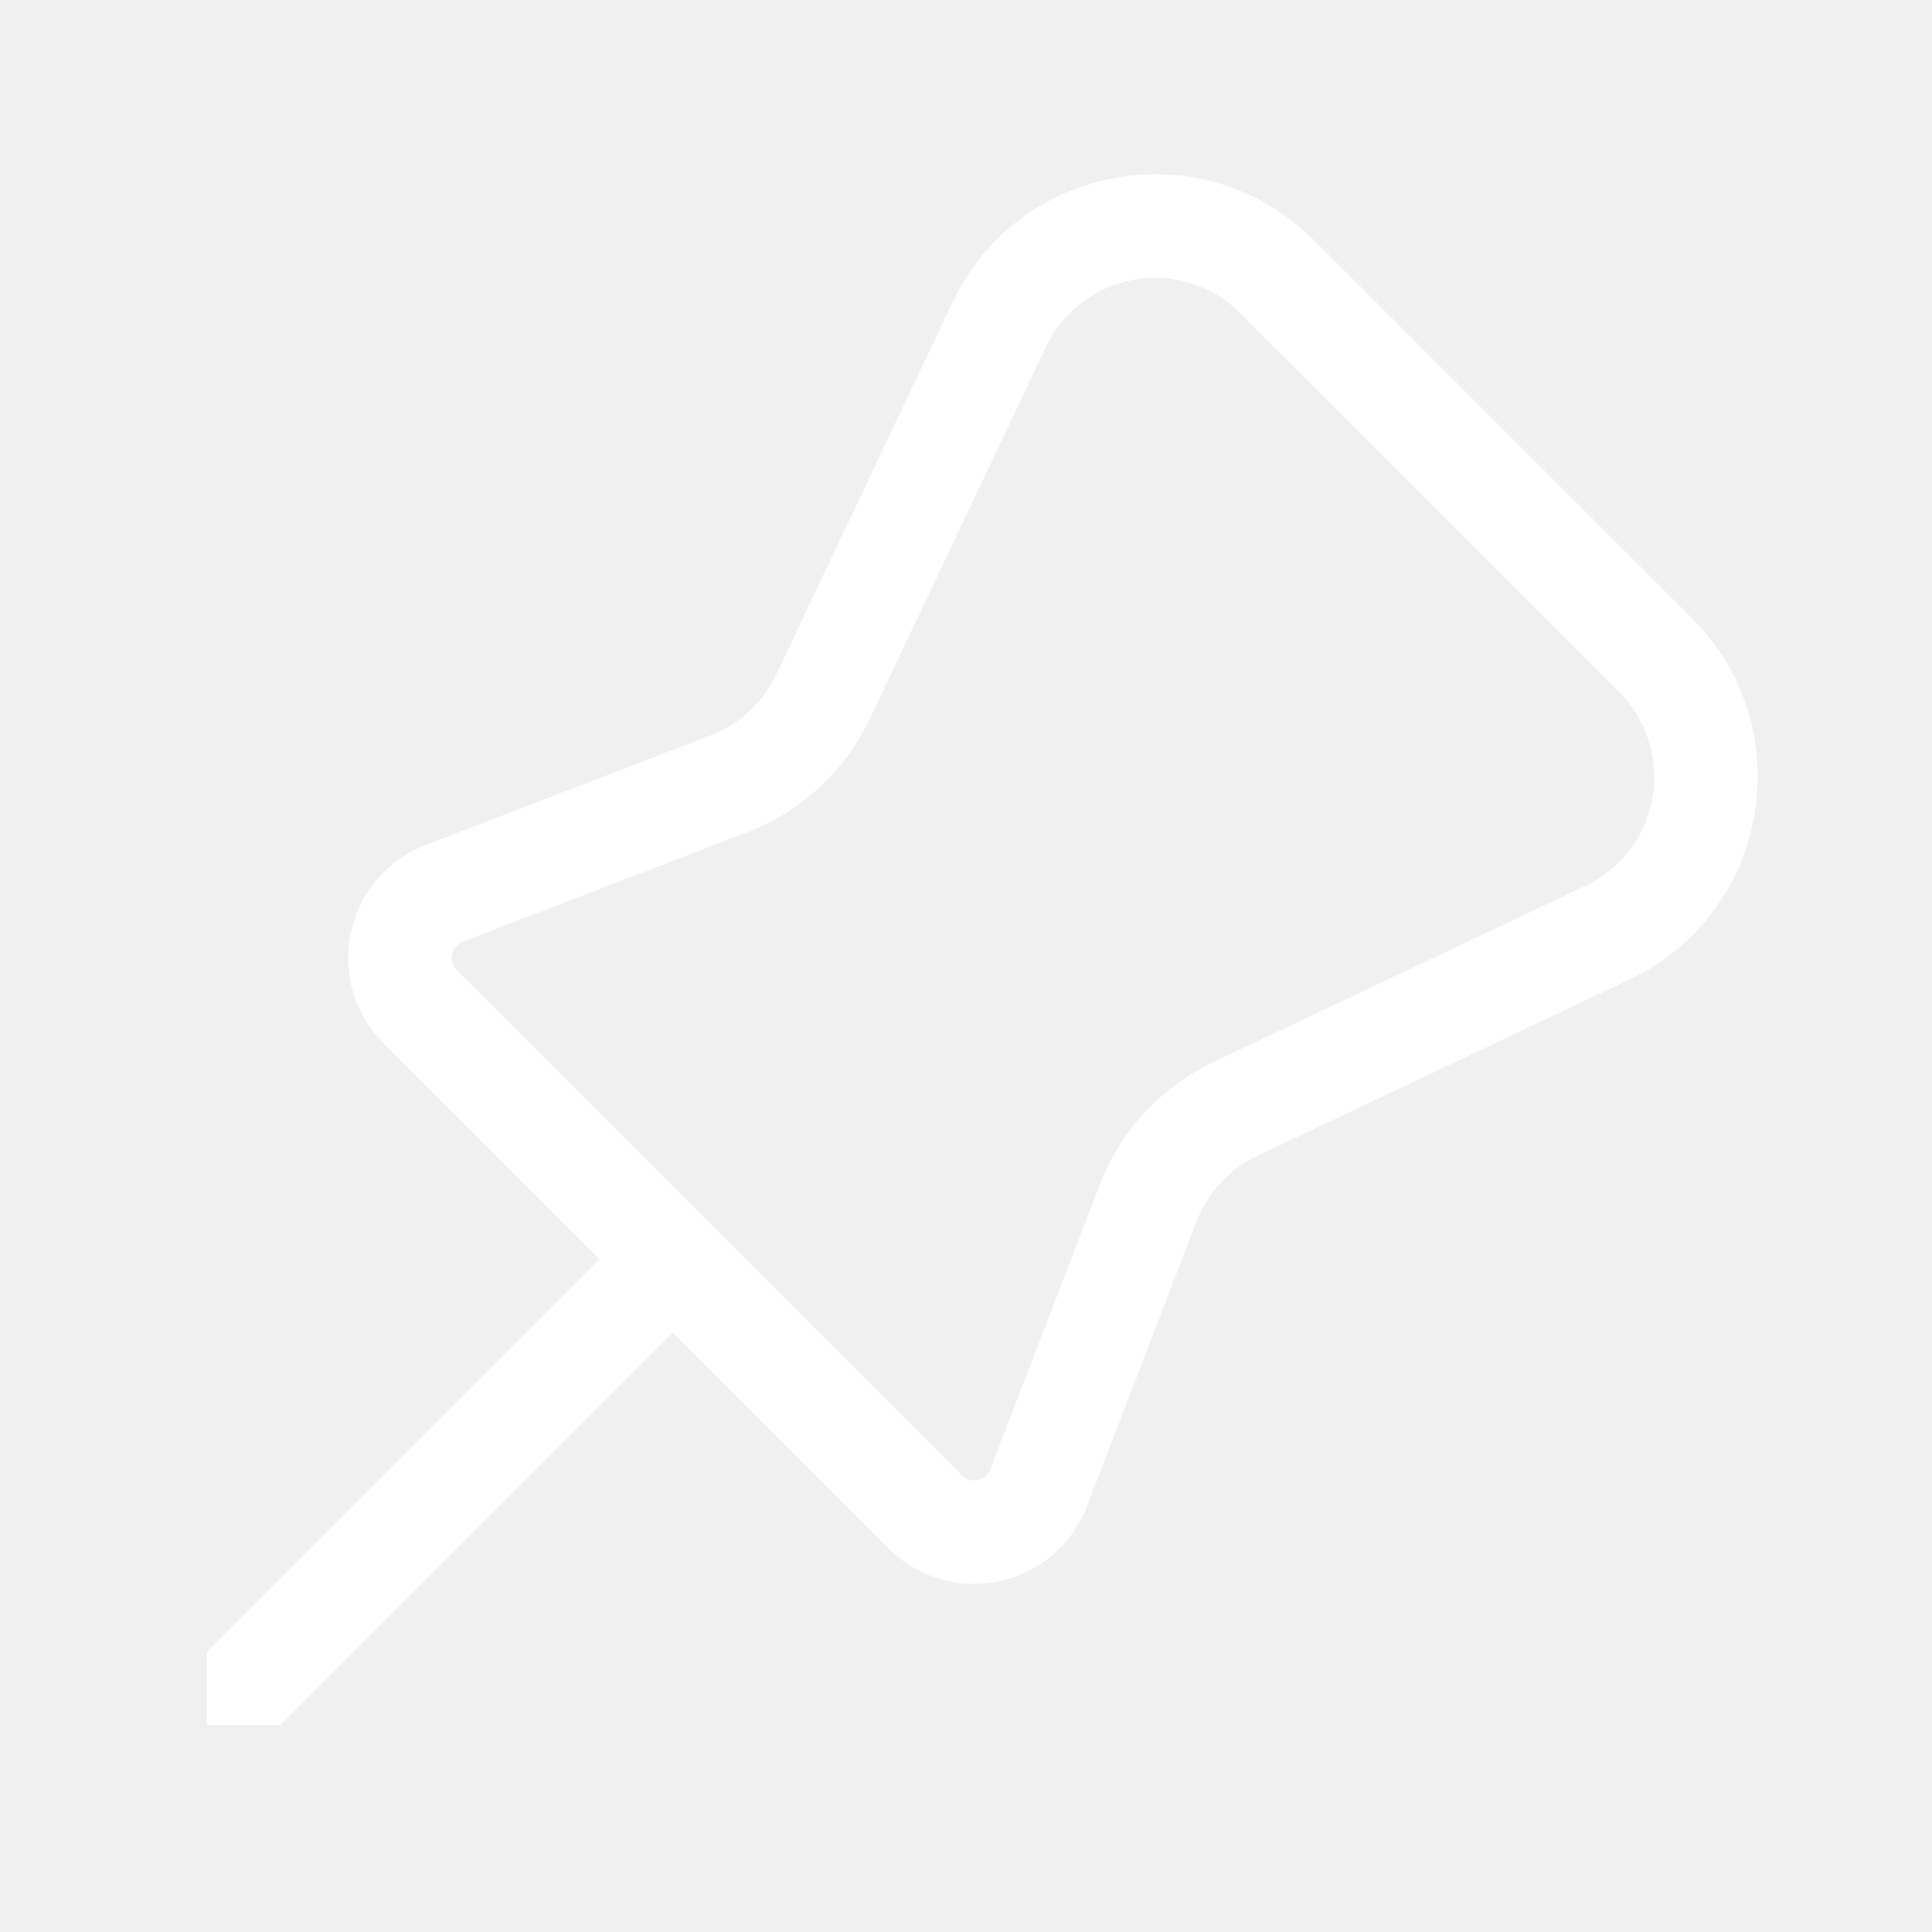
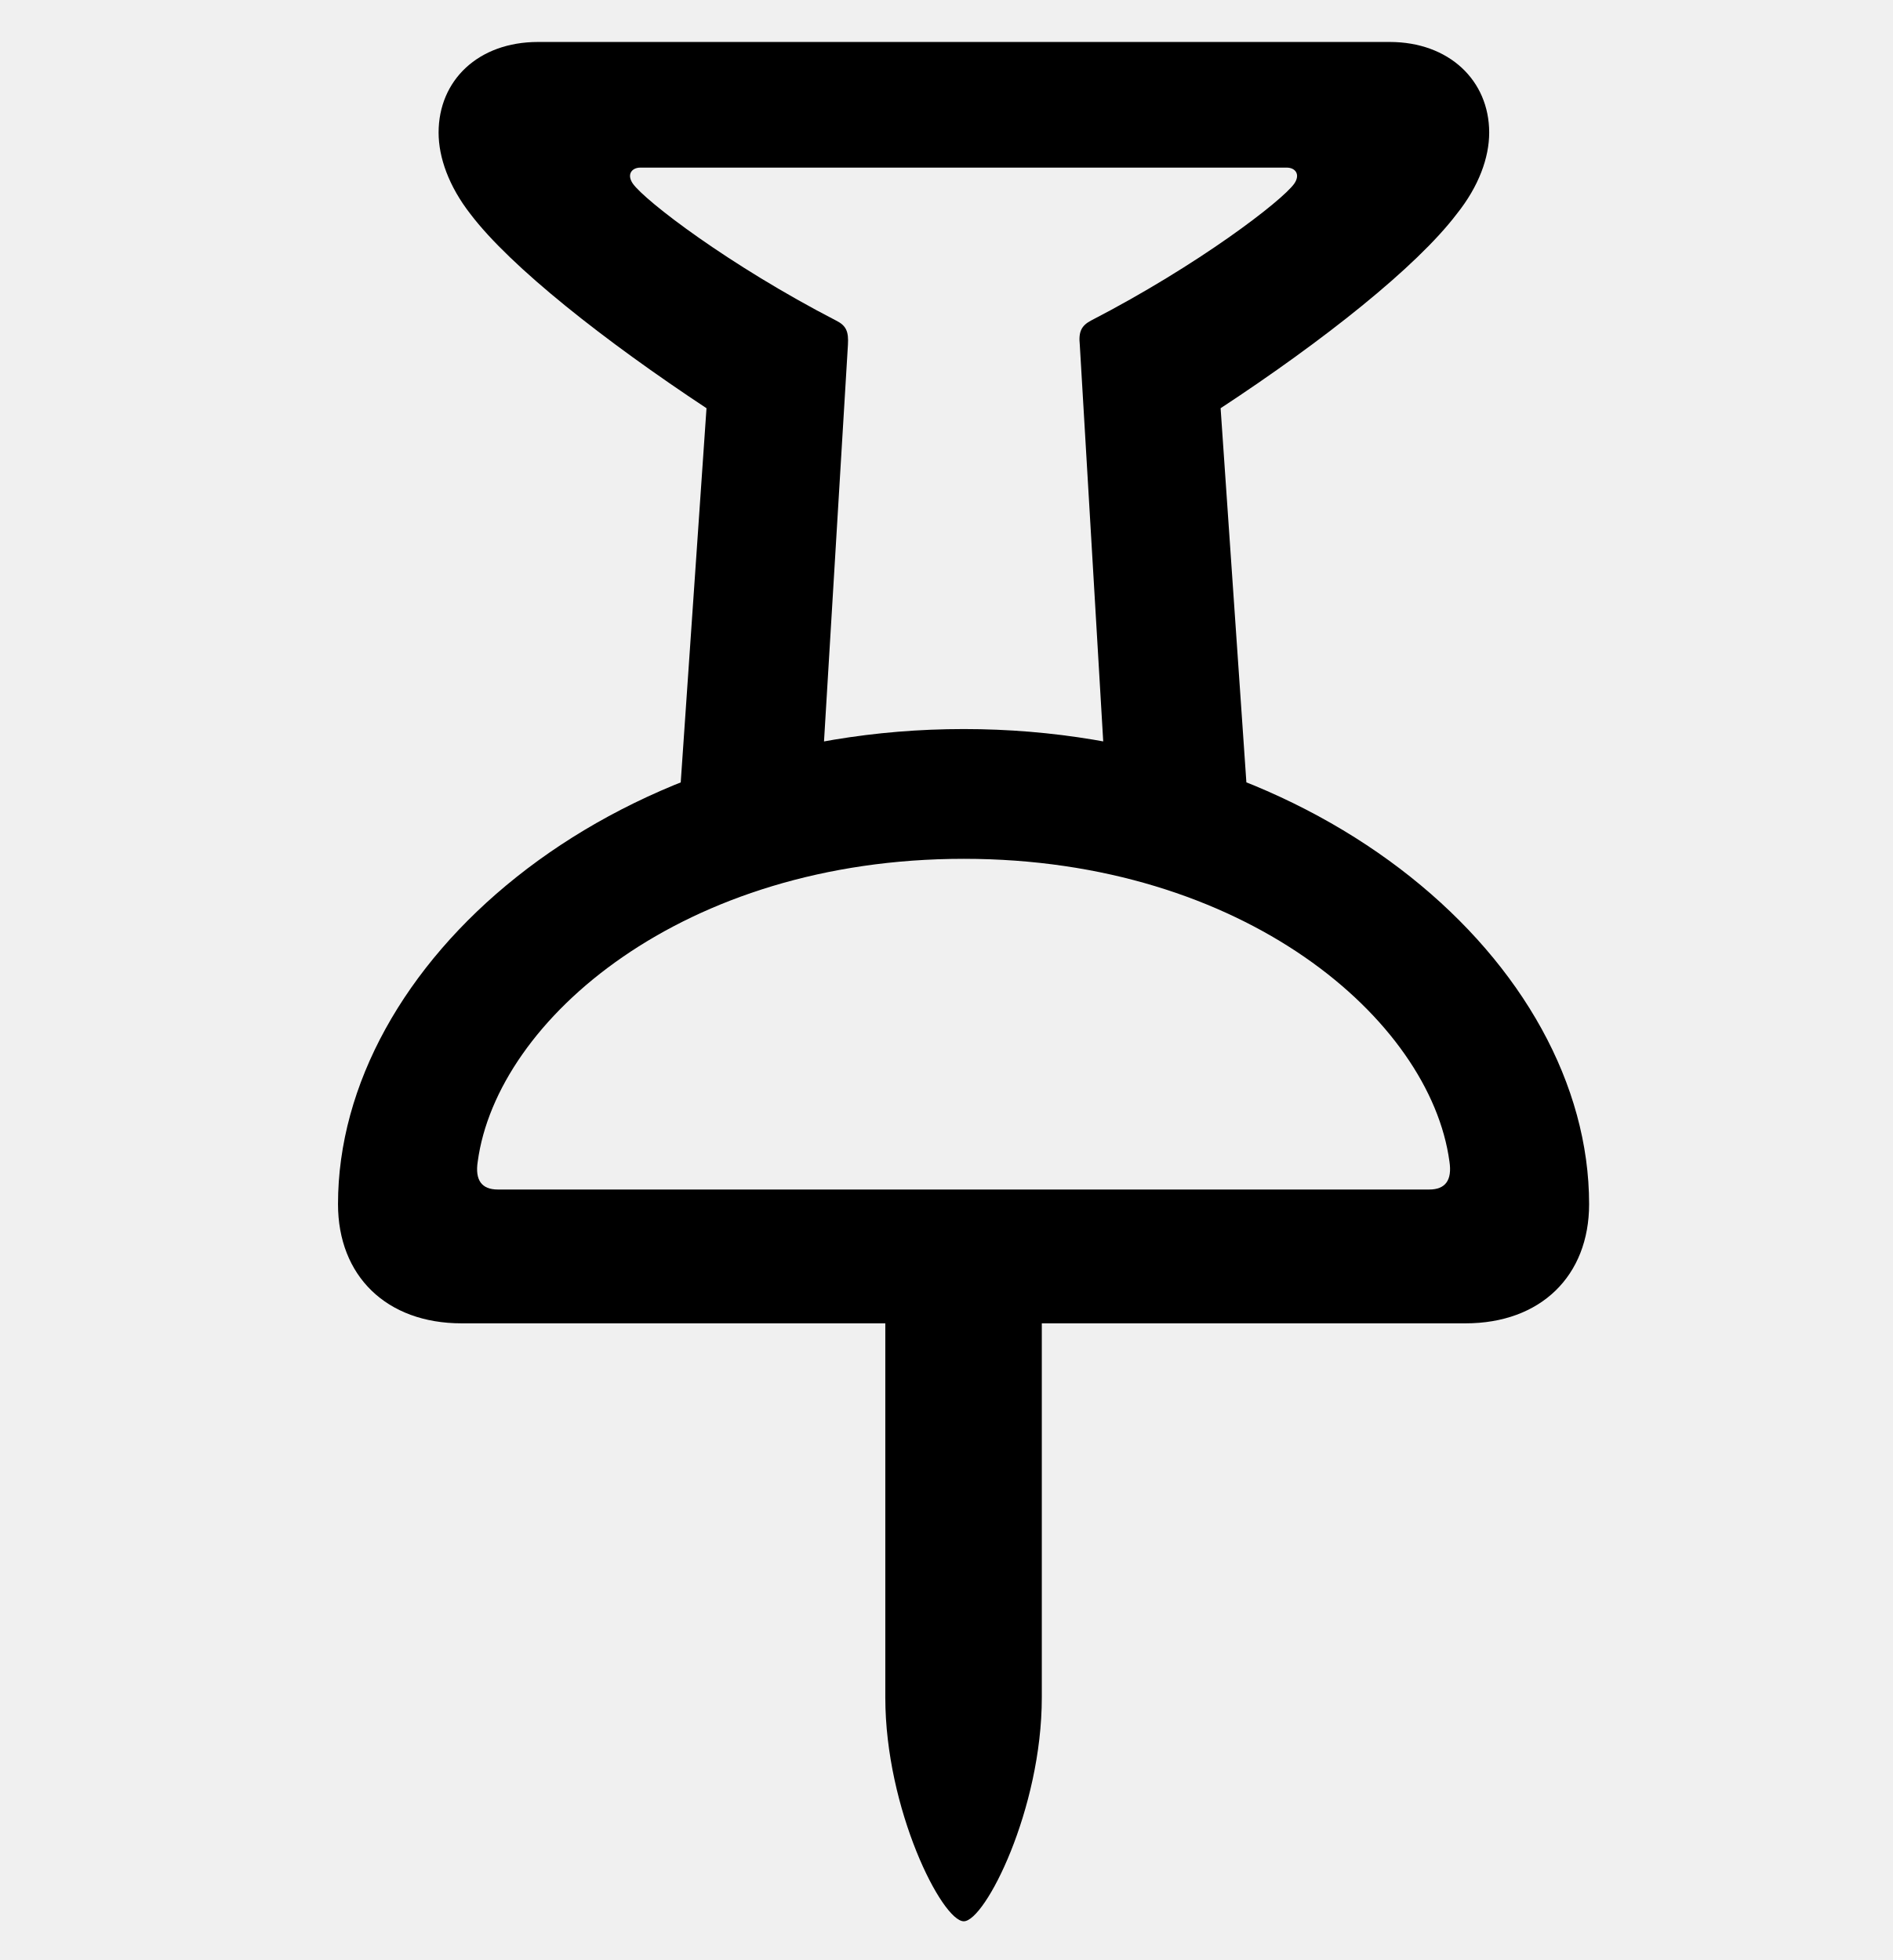
- <svg xmlns="http://www.w3.org/2000/svg" width="28" height="28" viewBox="0 0 28 28" fill="none">
-   <path d="M13.803 4.385C14.766 2.354 17.45 1.889 19.039 3.478L24.522 8.961C26.111 10.551 25.646 13.234 23.615 14.196L18.225 16.75C17.819 16.942 17.502 17.284 17.341 17.703L15.752 21.833C15.647 22.105 15.476 22.347 15.255 22.536C15.033 22.725 14.768 22.856 14.482 22.916C14.197 22.977 13.902 22.966 13.622 22.883C13.343 22.8 13.088 22.649 12.882 22.443L9.75 19.31L4.06 25H3V23.94L8.69 18.25L5.558 15.118C5.352 14.912 5.201 14.658 5.118 14.378C5.035 14.099 5.024 13.803 5.084 13.518C5.145 13.233 5.275 12.967 5.464 12.745C5.654 12.524 5.895 12.353 6.167 12.248L10.297 10.659C10.717 10.498 11.058 10.181 11.25 9.775L13.803 4.385V4.385ZM17.978 4.539C17.78 4.341 17.537 4.193 17.269 4.108C17.002 4.023 16.718 4.004 16.442 4.052C16.166 4.1 15.905 4.213 15.682 4.383C15.458 4.553 15.279 4.774 15.159 5.027L12.606 10.417C12.249 11.171 11.615 11.759 10.836 12.059L6.706 13.648C6.667 13.663 6.632 13.687 6.605 13.719C6.578 13.751 6.559 13.788 6.551 13.829C6.542 13.87 6.544 13.912 6.555 13.952C6.567 13.992 6.589 14.028 6.618 14.058L13.942 21.382C13.972 21.411 14.008 21.433 14.048 21.445C14.088 21.457 14.13 21.458 14.171 21.45C14.211 21.441 14.249 21.422 14.281 21.395C14.313 21.368 14.337 21.334 14.352 21.295L15.941 17.165C16.241 16.386 16.828 15.752 17.583 15.394L22.973 12.841C23.227 12.721 23.448 12.542 23.617 12.318C23.787 12.095 23.901 11.834 23.949 11.558C23.997 11.281 23.977 10.997 23.892 10.73C23.808 10.462 23.66 10.219 23.461 10.021L17.978 4.54V4.539Z" fill="white" />
+ <svg xmlns="http://www.w3.org/2000/svg" width="28" height="29" viewBox="0 0 28 29" fill="currentColor">
+   <path d="M14.257 28.427C14.572 28.427 15.411 26.77 15.411 25.116V18.531H13.096V25.116C13.096 26.77 13.935 28.427 14.257 28.427ZM6.828 19.58H21.679C22.791 19.58 23.507 18.878 23.507 17.816C23.507 14.274 19.541 10.787 14.257 10.787C8.966 10.787 5 14.274 5 17.816C5 18.878 5.716 19.58 6.828 19.58ZM7.364 17.6C7.126 17.6 7.024 17.462 7.067 17.186C7.35 15.087 10.106 12.707 14.257 12.707C18.401 12.707 21.157 15.087 21.441 17.186C21.483 17.462 21.381 17.6 21.143 17.6H7.364ZM6.488 1.962C6.488 2.33 6.639 2.756 6.959 3.167C7.554 3.951 8.947 5.046 10.451 6.04L10.013 12.4H12.103L12.543 5.103C12.555 4.907 12.519 4.819 12.37 4.744C10.779 3.922 9.544 2.973 9.362 2.718C9.266 2.58 9.347 2.48 9.472 2.48H19.035C19.16 2.48 19.241 2.58 19.145 2.718C18.963 2.973 17.728 3.922 16.137 4.744C15.998 4.819 15.952 4.907 15.973 5.103L16.404 12.4H18.494L18.056 6.04C19.57 5.046 20.953 3.951 21.548 3.167C21.877 2.756 22.029 2.33 22.029 1.962C22.029 1.189 21.433 0.621 20.558 0.621H7.959C7.074 0.621 6.488 1.189 6.488 1.962Z" fill="currentColor" />
</svg>
